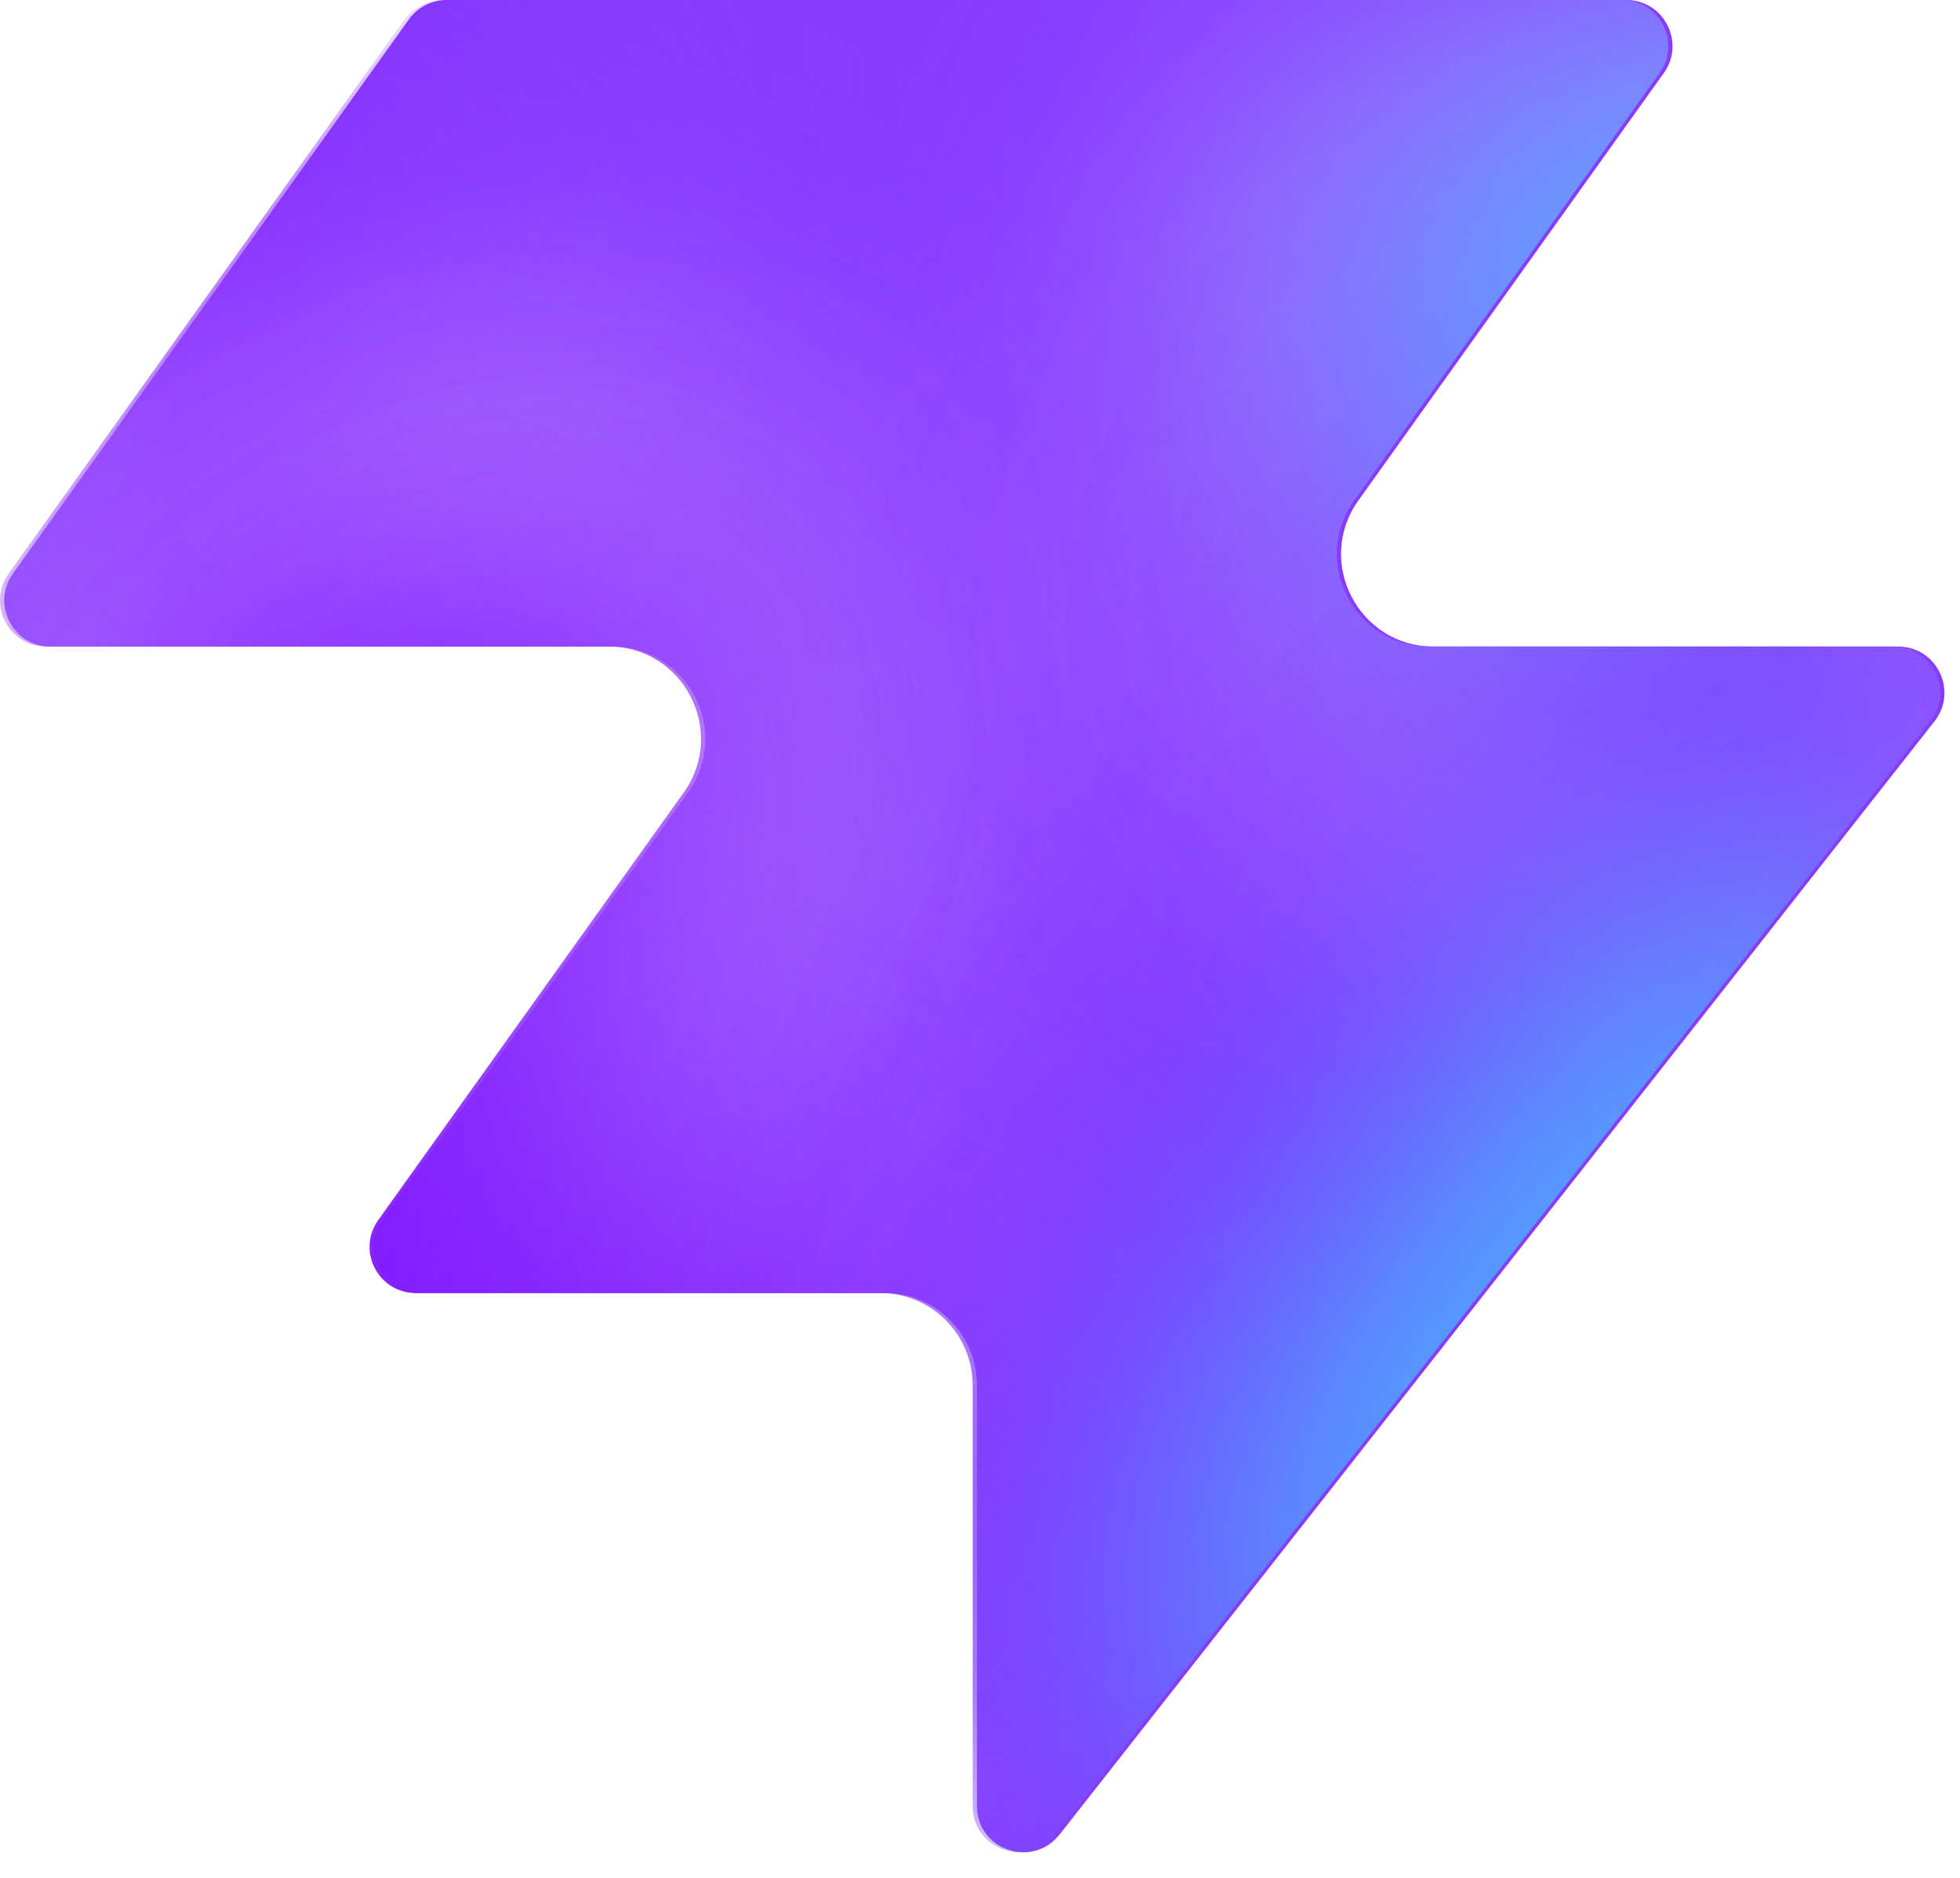
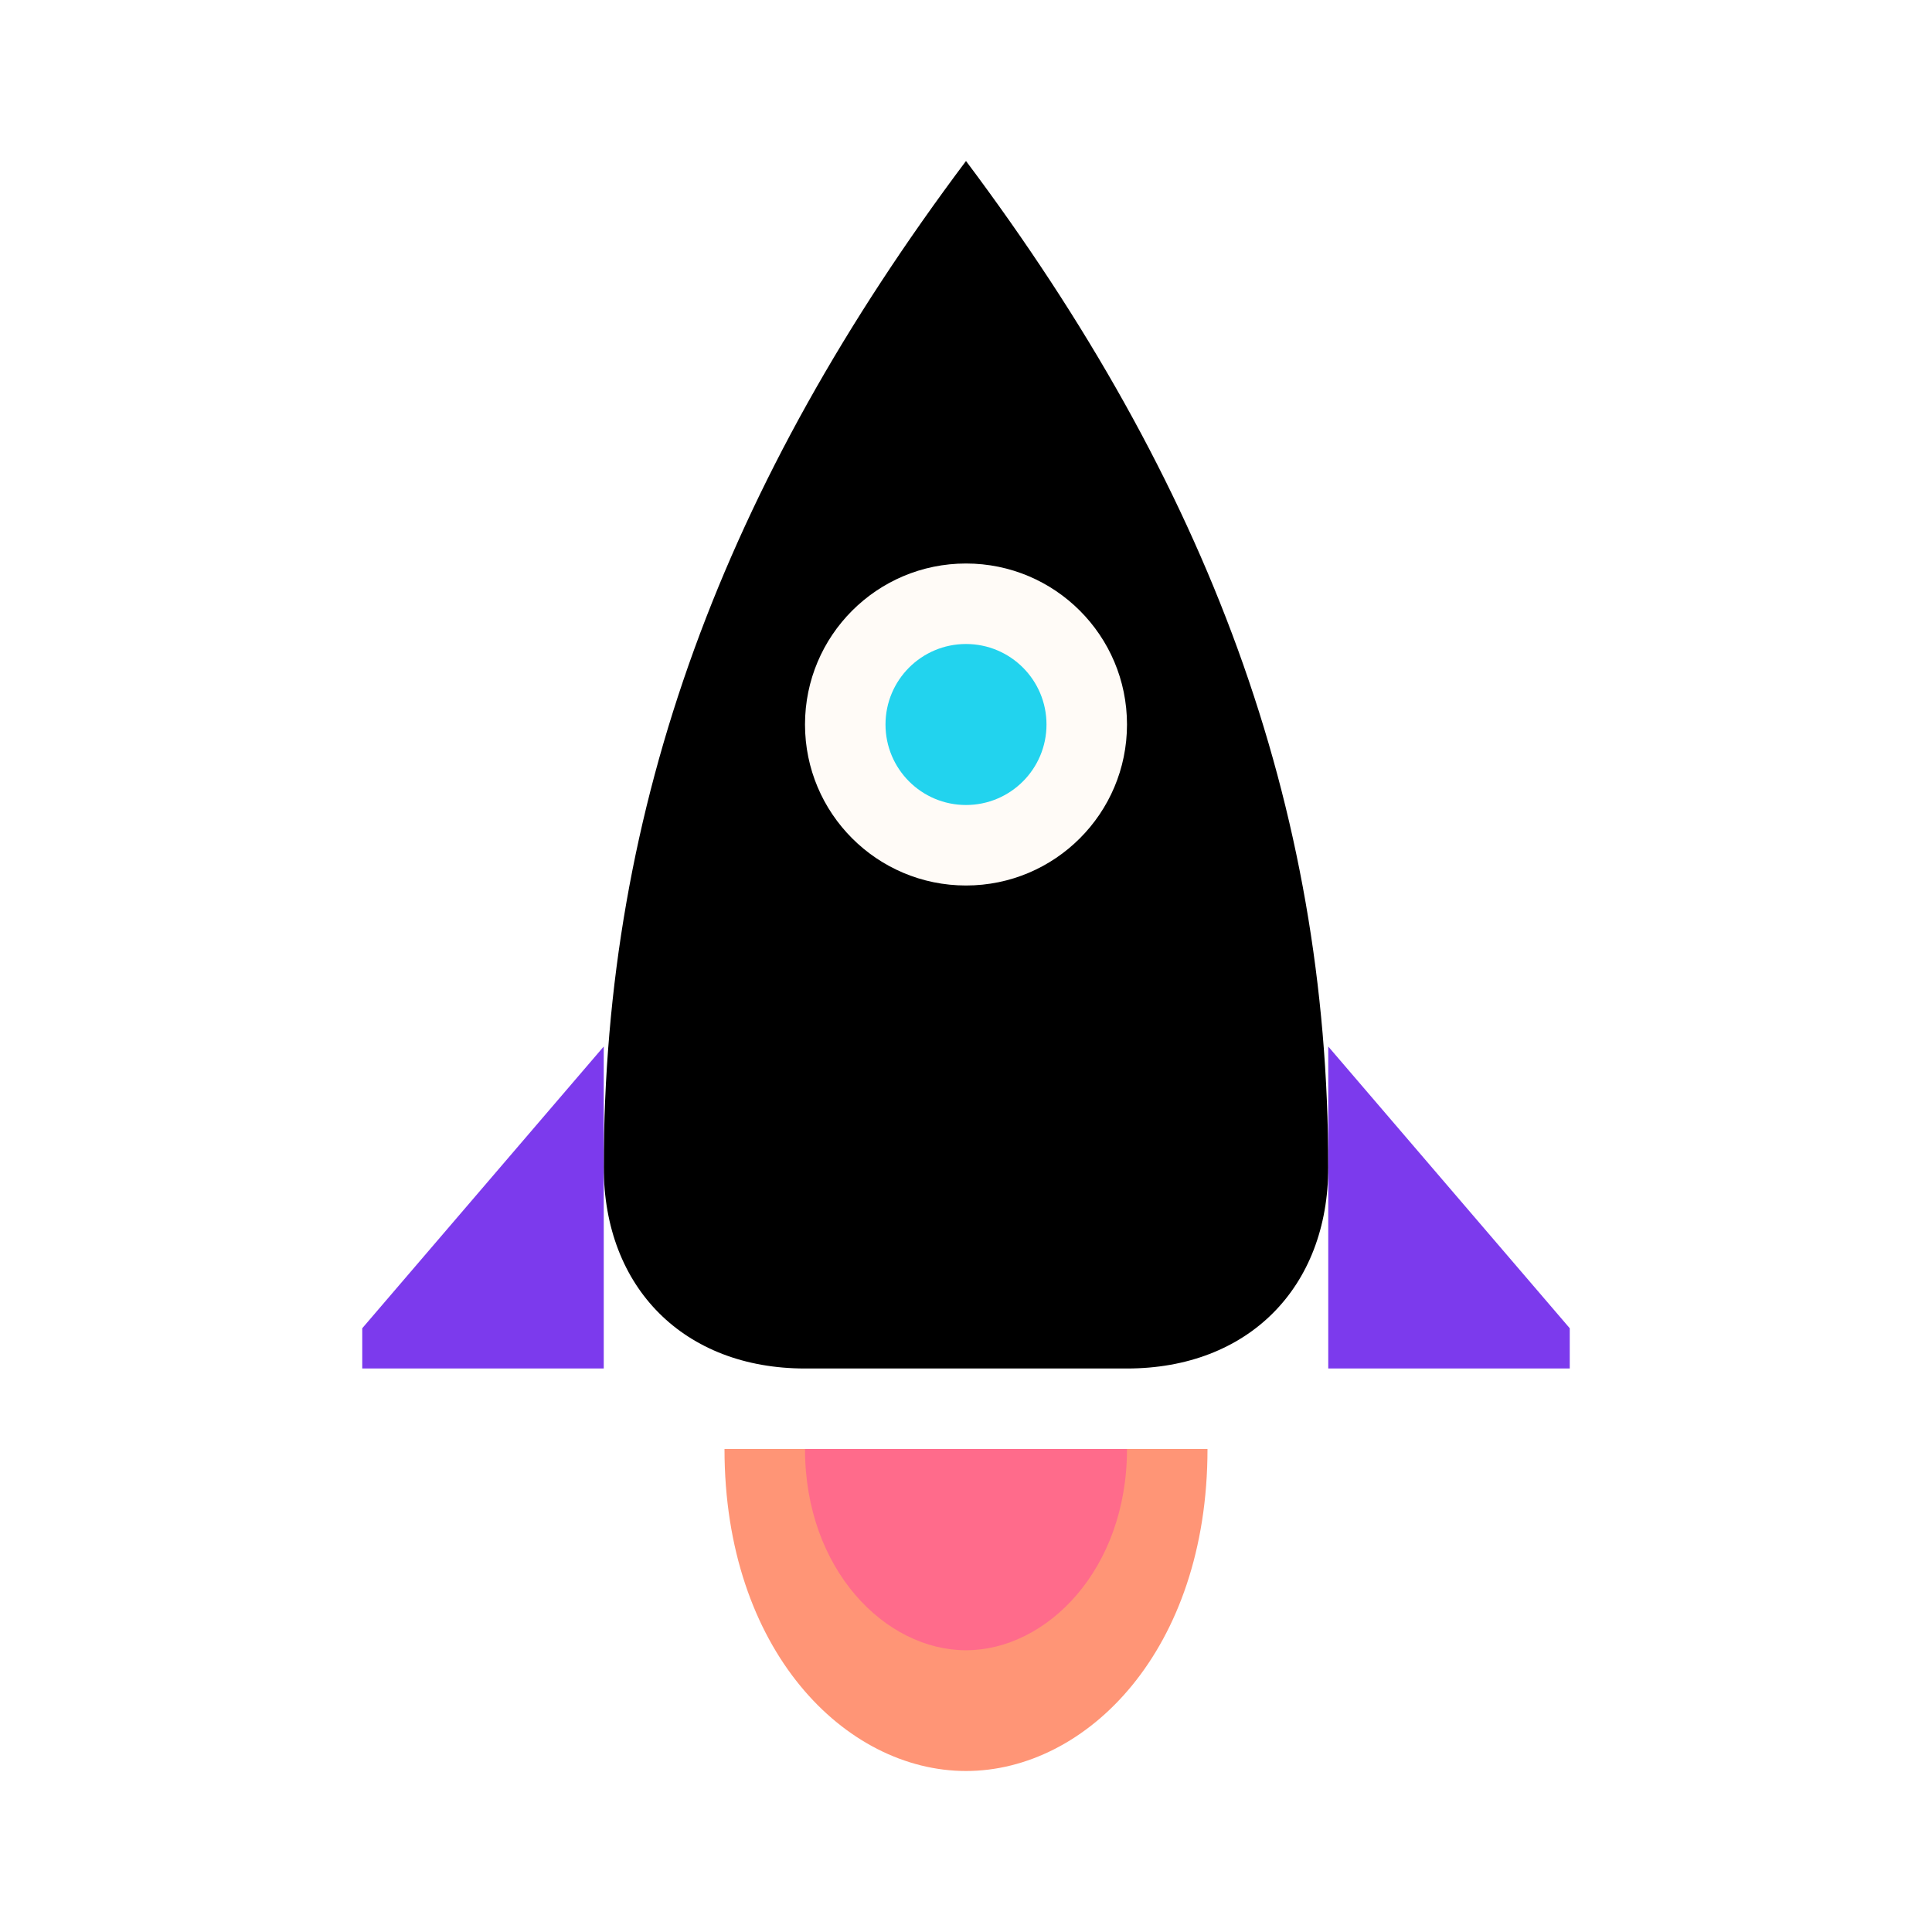
- <svg xmlns="http://www.w3.org/2000/svg" width="48" height="46" fill="none" viewBox="0 0 48 46">
-   <path fill="#863bff" d="M25.946 44.938c-.664.845-2.021.375-2.021-.698V33.937a2.26 2.26 0 0 0-2.262-2.262H10.287c-.92 0-1.456-1.04-.92-1.788l7.48-10.471c1.07-1.497 0-3.578-1.842-3.578H1.237c-.92 0-1.456-1.04-.92-1.788L10.013.474c.214-.297.556-.474.92-.474h28.894c.92 0 1.456 1.04.92 1.788l-7.48 10.471c-1.07 1.498 0 3.579 1.842 3.579h11.377c.943 0 1.473 1.088.89 1.83L25.947 44.94z" style="fill:#863bff;fill:color(display-p3 .525 .23 1);fill-opacity:1" />
-   <mask id="a" width="48" height="46" x="0" y="0" maskUnits="userSpaceOnUse" style="mask-type:alpha">
-     <path fill="#000" d="M25.842 44.938c-.664.844-2.021.375-2.021-.698V33.937a2.26 2.26 0 0 0-2.262-2.262H10.183c-.92 0-1.456-1.04-.92-1.788l7.48-10.471c1.07-1.498 0-3.579-1.842-3.579H1.133c-.92 0-1.456-1.04-.92-1.787L9.91.473c.214-.297.556-.474.92-.474h28.894c.92 0 1.456 1.04.92 1.788l-7.48 10.471c-1.07 1.498 0 3.578 1.842 3.578h11.377c.943 0 1.473 1.088.89 1.832L25.843 44.94z" style="fill:#000;fill-opacity:1" />
-   </mask>
-   <g mask="url(#a)">
-     <g filter="url(#b)">
-       <ellipse cx="5.508" cy="14.704" fill="#ede6ff" rx="5.508" ry="14.704" style="fill:#ede6ff;fill:color(display-p3 .927 .903 1);fill-opacity:1" transform="matrix(.00324 1 1 -.00324 -4.47 31.516)" />
-     </g>
-     <g filter="url(#c)">
-       <ellipse cx="10.399" cy="29.851" fill="#ede6ff" rx="10.399" ry="29.851" style="fill:#ede6ff;fill:color(display-p3 .927 .903 1);fill-opacity:1" transform="matrix(.00324 1 1 -.00324 -39.328 7.883)" />
-     </g>
-     <g filter="url(#d)">
-       <ellipse cx="5.508" cy="30.487" fill="#7e14ff" rx="5.508" ry="30.487" style="fill:#7e14ff;fill:color(display-p3 .492 .077 1);fill-opacity:1" transform="rotate(89.814 -25.913 -14.639)scale(1 -1)" />
-     </g>
-     <g filter="url(#e)">
-       <ellipse cx="5.508" cy="30.599" fill="#7e14ff" rx="5.508" ry="30.599" style="fill:#7e14ff;fill:color(display-p3 .492 .077 1);fill-opacity:1" transform="rotate(89.814 -32.644 -3.334)scale(1 -1)" />
-     </g>
-     <g filter="url(#f)">
-       <ellipse cx="5.508" cy="30.599" fill="#7e14ff" rx="5.508" ry="30.599" style="fill:#7e14ff;fill:color(display-p3 .492 .077 1);fill-opacity:1" transform="matrix(.00324 1 1 -.00324 -34.34 30.47)" />
-     </g>
-     <g filter="url(#g)">
-       <ellipse cx="14.072" cy="22.078" fill="#ede6ff" rx="14.072" ry="22.078" style="fill:#ede6ff;fill:color(display-p3 .927 .903 1);fill-opacity:1" transform="rotate(93.35 24.506 48.493)scale(-1 1)" />
-     </g>
-     <g filter="url(#h)">
-       <ellipse cx="3.47" cy="21.501" fill="#7e14ff" rx="3.47" ry="21.501" style="fill:#7e14ff;fill:color(display-p3 .492 .077 1);fill-opacity:1" transform="rotate(89.009 28.708 47.59)scale(-1 1)" />
-     </g>
-     <g filter="url(#i)">
-       <ellipse cx="3.47" cy="21.501" fill="#7e14ff" rx="3.47" ry="21.501" style="fill:#7e14ff;fill:color(display-p3 .492 .077 1);fill-opacity:1" transform="rotate(89.009 28.708 47.59)scale(-1 1)" />
-     </g>
-     <g filter="url(#j)">
-       <ellipse cx=".387" cy="8.972" fill="#7e14ff" rx="4.407" ry="29.108" style="fill:#7e14ff;fill:color(display-p3 .492 .077 1);fill-opacity:1" transform="rotate(39.51 .387 8.972)" />
-     </g>
-     <g filter="url(#k)">
-       <ellipse cx="47.523" cy="-6.092" fill="#7e14ff" rx="4.407" ry="29.108" style="fill:#7e14ff;fill:color(display-p3 .492 .077 1);fill-opacity:1" transform="rotate(37.892 47.523 -6.092)" />
-     </g>
-     <g filter="url(#l)">
-       <ellipse cx="41.412" cy="6.333" fill="#47bfff" rx="5.971" ry="9.665" style="fill:#47bfff;fill:color(display-p3 .28 .748 1);fill-opacity:1" transform="rotate(37.892 41.412 6.333)" />
-     </g>
-     <g filter="url(#m)">
-       <ellipse cx="-1.879" cy="38.332" fill="#7e14ff" rx="4.407" ry="29.108" style="fill:#7e14ff;fill:color(display-p3 .492 .077 1);fill-opacity:1" transform="rotate(37.892 -1.88 38.332)" />
-     </g>
-     <g filter="url(#n)">
-       <ellipse cx="-1.879" cy="38.332" fill="#7e14ff" rx="4.407" ry="29.108" style="fill:#7e14ff;fill:color(display-p3 .492 .077 1);fill-opacity:1" transform="rotate(37.892 -1.88 38.332)" />
-     </g>
-     <g filter="url(#o)">
-       <ellipse cx="35.651" cy="29.907" fill="#7e14ff" rx="4.407" ry="29.108" style="fill:#7e14ff;fill:color(display-p3 .492 .077 1);fill-opacity:1" transform="rotate(37.892 35.651 29.907)" />
-     </g>
-     <g filter="url(#p)">
-       <ellipse cx="38.418" cy="32.4" fill="#47bfff" rx="5.971" ry="15.297" style="fill:#47bfff;fill:color(display-p3 .28 .748 1);fill-opacity:1" transform="rotate(37.892 38.418 32.4)" />
-     </g>
-   </g>
+ <svg xmlns="http://www.w3.org/2000/svg" width="32" height="32" viewBox="0 0 24 24" fill="none">
+   <path d="M9 18C9 20.5 10.5 22 12 22C13.5 22 15 20.5 15 18H9Z" fill="#ff7b54" opacity="0.8" />
+   <path d="M10 18C10 19.5 11 20.5 12 20.5C13 20.5 14 19.5 14 18H10Z" fill="#ff6b8b" />
+   <path d="M12 2C15 6 16.5 10 16.5 14.5C16.5 16 15.5 17 14 17H10C8.5 17 7.5 16 7.5 14.5C7.5 10 9 6 12 2Z" fill="url(#toy-grad)" />
+   <path d="M7.5 13L4.5 16.5V17H7.5V13Z" fill="#7c3aed" />
+   <path d="M16.5 13L19.5 16.5V17H16.5V13Z" fill="#7c3aed" />
+   <circle cx="12" cy="9" r="2" fill="#fffbf7" />
+   <circle cx="12" cy="9" r="1" fill="#22d3ee" />
  <defs>
-     <filter id="b" width="60.045" height="41.654" x="-19.77" y="16.149" color-interpolation-filters="sRGB" filterUnits="userSpaceOnUse">
-       <feFlood flood-opacity="0" result="BackgroundImageFix" />
-       <feBlend in="SourceGraphic" in2="BackgroundImageFix" result="shape" />
-       <feGaussianBlur result="effect1_foregroundBlur_2002_17158" stdDeviation="7.659" />
-     </filter>
-     <filter id="c" width="90.34" height="51.437" x="-54.613" y="-7.533" color-interpolation-filters="sRGB" filterUnits="userSpaceOnUse">
-       <feFlood flood-opacity="0" result="BackgroundImageFix" />
-       <feBlend in="SourceGraphic" in2="BackgroundImageFix" result="shape" />
-       <feGaussianBlur result="effect1_foregroundBlur_2002_17158" stdDeviation="7.659" />
-     </filter>
-     <filter id="d" width="79.355" height="29.4" x="-49.64" y="2.03" color-interpolation-filters="sRGB" filterUnits="userSpaceOnUse">
-       <feFlood flood-opacity="0" result="BackgroundImageFix" />
-       <feBlend in="SourceGraphic" in2="BackgroundImageFix" result="shape" />
-       <feGaussianBlur result="effect1_foregroundBlur_2002_17158" stdDeviation="4.596" />
-     </filter>
-     <filter id="e" width="79.579" height="29.4" x="-45.045" y="20.029" color-interpolation-filters="sRGB" filterUnits="userSpaceOnUse">
-       <feFlood flood-opacity="0" result="BackgroundImageFix" />
-       <feBlend in="SourceGraphic" in2="BackgroundImageFix" result="shape" />
-       <feGaussianBlur result="effect1_foregroundBlur_2002_17158" stdDeviation="4.596" />
-     </filter>
-     <filter id="f" width="79.579" height="29.4" x="-43.513" y="21.178" color-interpolation-filters="sRGB" filterUnits="userSpaceOnUse">
-       <feFlood flood-opacity="0" result="BackgroundImageFix" />
-       <feBlend in="SourceGraphic" in2="BackgroundImageFix" result="shape" />
-       <feGaussianBlur result="effect1_foregroundBlur_2002_17158" stdDeviation="4.596" />
-     </filter>
-     <filter id="g" width="74.749" height="58.852" x="15.756" y="-17.901" color-interpolation-filters="sRGB" filterUnits="userSpaceOnUse">
-       <feFlood flood-opacity="0" result="BackgroundImageFix" />
-       <feBlend in="SourceGraphic" in2="BackgroundImageFix" result="shape" />
-       <feGaussianBlur result="effect1_foregroundBlur_2002_17158" stdDeviation="7.659" />
-     </filter>
-     <filter id="h" width="61.377" height="25.362" x="23.548" y="2.284" color-interpolation-filters="sRGB" filterUnits="userSpaceOnUse">
-       <feFlood flood-opacity="0" result="BackgroundImageFix" />
-       <feBlend in="SourceGraphic" in2="BackgroundImageFix" result="shape" />
-       <feGaussianBlur result="effect1_foregroundBlur_2002_17158" stdDeviation="4.596" />
-     </filter>
-     <filter id="i" width="61.377" height="25.362" x="23.548" y="2.284" color-interpolation-filters="sRGB" filterUnits="userSpaceOnUse">
-       <feFlood flood-opacity="0" result="BackgroundImageFix" />
-       <feBlend in="SourceGraphic" in2="BackgroundImageFix" result="shape" />
-       <feGaussianBlur result="effect1_foregroundBlur_2002_17158" stdDeviation="4.596" />
-     </filter>
-     <filter id="j" width="56.045" height="63.649" x="-27.636" y="-22.853" color-interpolation-filters="sRGB" filterUnits="userSpaceOnUse">
-       <feFlood flood-opacity="0" result="BackgroundImageFix" />
-       <feBlend in="SourceGraphic" in2="BackgroundImageFix" result="shape" />
-       <feGaussianBlur result="effect1_foregroundBlur_2002_17158" stdDeviation="4.596" />
-     </filter>
-     <filter id="k" width="54.814" height="64.646" x="20.116" y="-38.415" color-interpolation-filters="sRGB" filterUnits="userSpaceOnUse">
-       <feFlood flood-opacity="0" result="BackgroundImageFix" />
-       <feBlend in="SourceGraphic" in2="BackgroundImageFix" result="shape" />
-       <feGaussianBlur result="effect1_foregroundBlur_2002_17158" stdDeviation="4.596" />
-     </filter>
-     <filter id="l" width="33.541" height="35.313" x="24.641" y="-11.323" color-interpolation-filters="sRGB" filterUnits="userSpaceOnUse">
-       <feFlood flood-opacity="0" result="BackgroundImageFix" />
-       <feBlend in="SourceGraphic" in2="BackgroundImageFix" result="shape" />
-       <feGaussianBlur result="effect1_foregroundBlur_2002_17158" stdDeviation="4.596" />
-     </filter>
-     <filter id="m" width="54.814" height="64.646" x="-29.286" y="6.009" color-interpolation-filters="sRGB" filterUnits="userSpaceOnUse">
-       <feFlood flood-opacity="0" result="BackgroundImageFix" />
-       <feBlend in="SourceGraphic" in2="BackgroundImageFix" result="shape" />
-       <feGaussianBlur result="effect1_foregroundBlur_2002_17158" stdDeviation="4.596" />
-     </filter>
-     <filter id="n" width="54.814" height="64.646" x="-29.286" y="6.009" color-interpolation-filters="sRGB" filterUnits="userSpaceOnUse">
-       <feFlood flood-opacity="0" result="BackgroundImageFix" />
-       <feBlend in="SourceGraphic" in2="BackgroundImageFix" result="shape" />
-       <feGaussianBlur result="effect1_foregroundBlur_2002_17158" stdDeviation="4.596" />
-     </filter>
-     <filter id="o" width="54.814" height="64.646" x="8.244" y="-2.416" color-interpolation-filters="sRGB" filterUnits="userSpaceOnUse">
-       <feFlood flood-opacity="0" result="BackgroundImageFix" />
-       <feBlend in="SourceGraphic" in2="BackgroundImageFix" result="shape" />
-       <feGaussianBlur result="effect1_foregroundBlur_2002_17158" stdDeviation="4.596" />
-     </filter>
-     <filter id="p" width="39.409" height="43.623" x="18.713" y="10.588" color-interpolation-filters="sRGB" filterUnits="userSpaceOnUse">
-       <feFlood flood-opacity="0" result="BackgroundImageFix" />
-       <feBlend in="SourceGraphic" in2="BackgroundImageFix" result="shape" />
-       <feGaussianBlur result="effect1_foregroundBlur_2002_17158" stdDeviation="4.596" />
-     </filter>
+     <linearGradient id="toy-grad" x1="12" y1="2" x2="12" y2="17" gradientUnits="userSpaceOnUse">
+       <stop stopColor="#ff7b54" />
+       <stop offset="0.5" stopColor="#ff6b8b" />
+       <stop offset="1" stopColor="#7c3aed" />
+     </linearGradient>
  </defs>
</svg>
